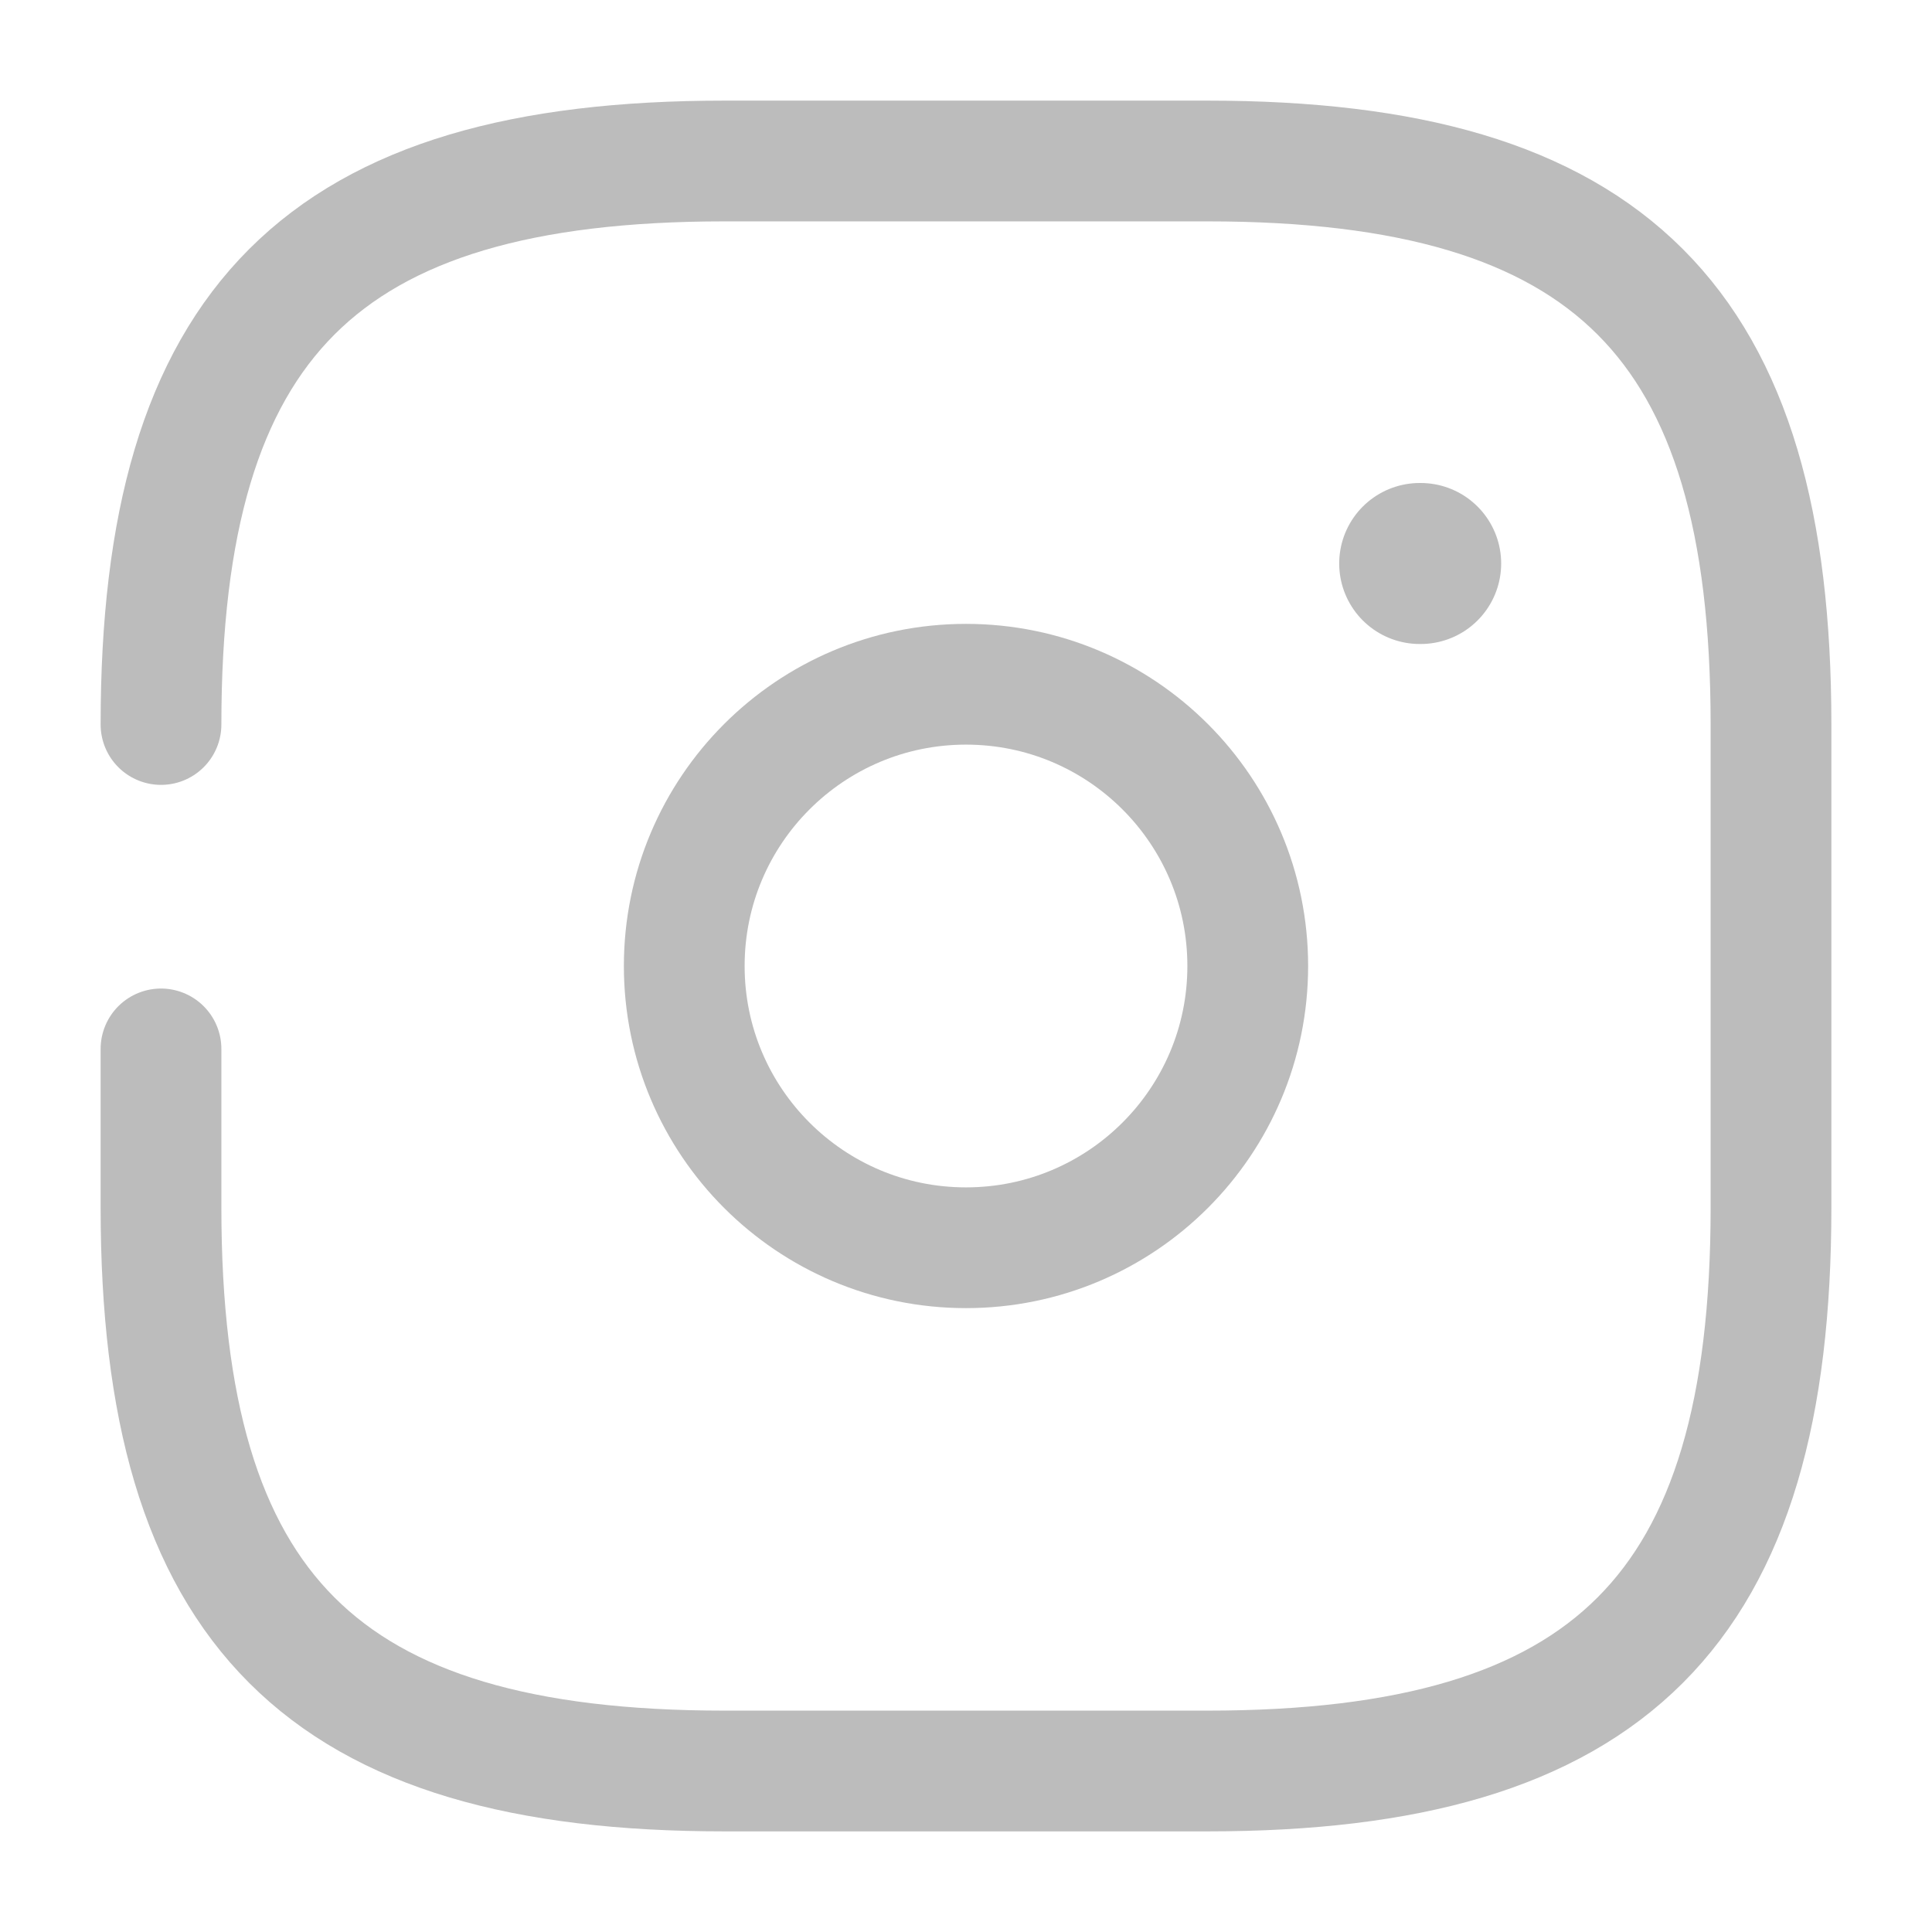
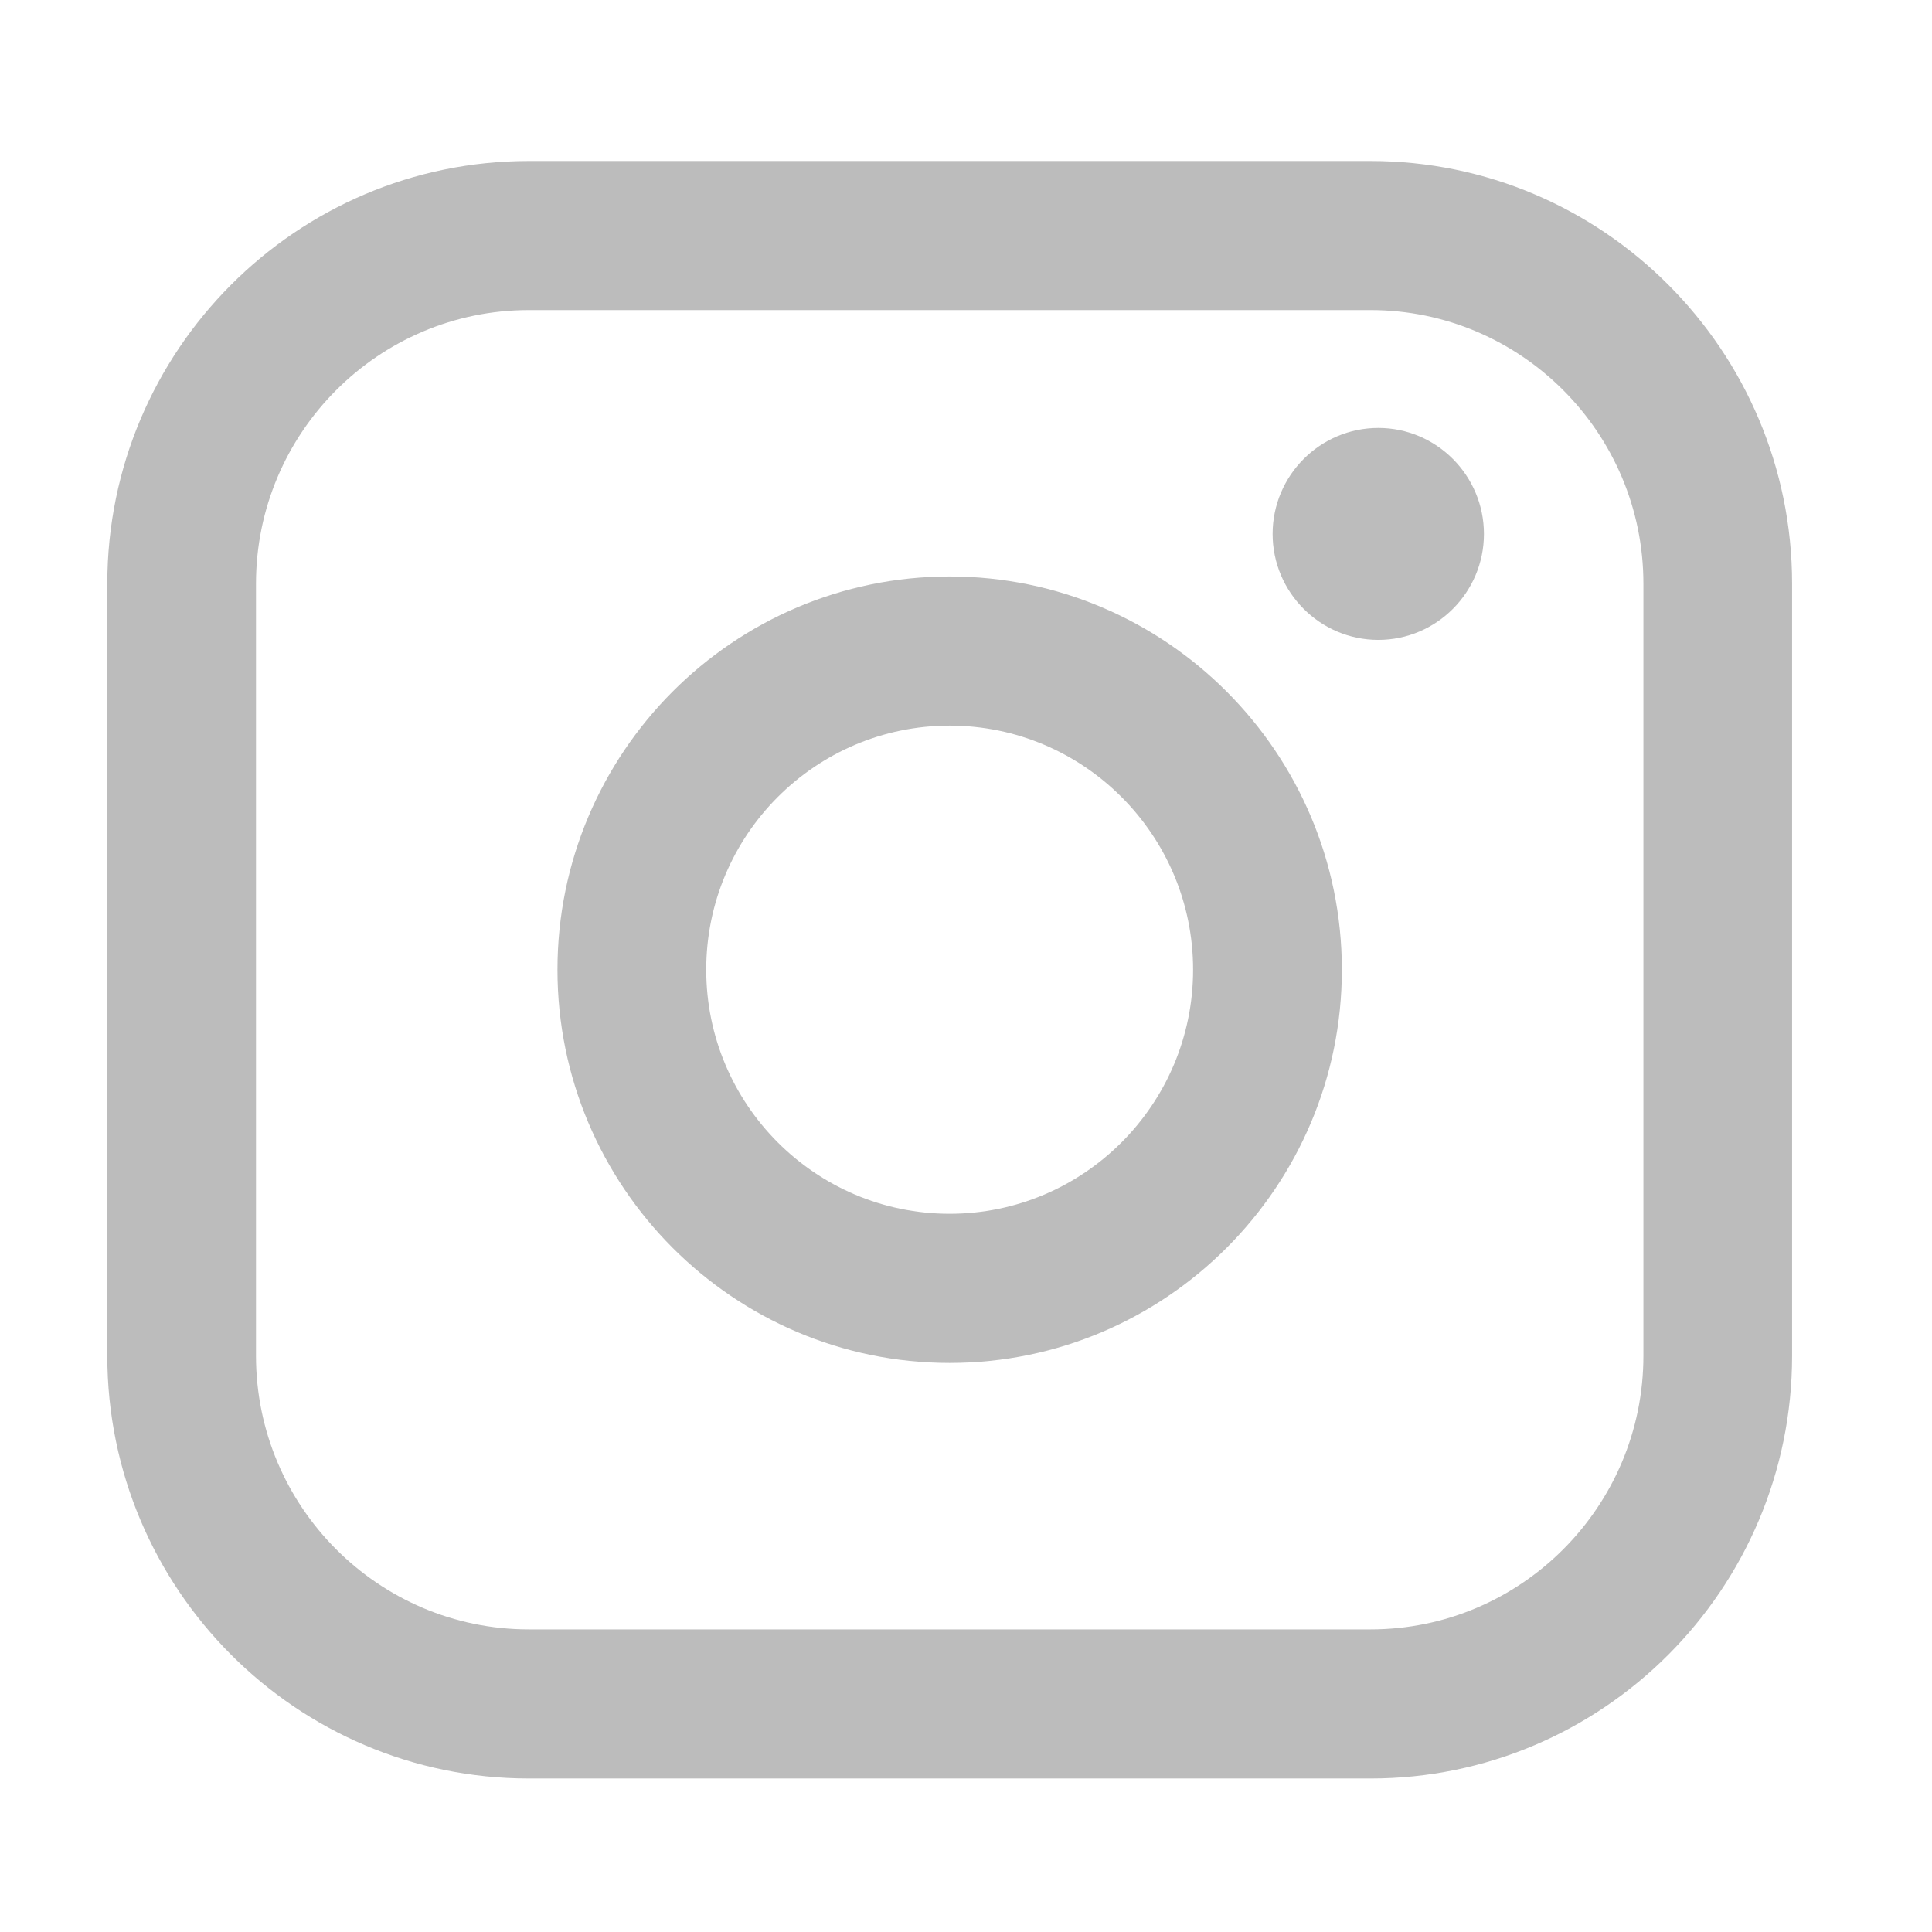
<svg xmlns="http://www.w3.org/2000/svg" width="24" height="24" viewBox="0 0 24 24" fill="none">
-   <path d="M2 13.03V15C2 20 4 22 9 22H15C20 22 22 20 22 15V9C22 4 20 2 15 2H9C4 2 2 4 2 9" stroke="#BCBCBC" stroke-width="1.5" stroke-linecap="round" stroke-linejoin="round" />
-   <path d="M12 15.5C13.933 15.5 15.5 13.933 15.5 12C15.5 10.067 13.933 8.5 12 8.5C10.067 8.5 8.5 10.067 8.5 12C8.5 13.933 10.067 15.5 12 15.5Z" stroke="#BCBCBC" stroke-width="1.5" stroke-linecap="round" stroke-linejoin="round" />
-   <path d="M17.636 7H17.648" stroke="#BCBCBC" stroke-width="2" stroke-linecap="round" stroke-linejoin="round" />
+   <path d="M17.025 2H6.57C3.682 2 1.333 4.355 1.333 7.251V16.842C1.333 19.738 3.682 22.093 6.57 22.093H17.025C19.913 22.093 22.262 19.738 22.262 16.842V7.251C22.262 4.355 19.913 2 17.025 2ZM3.18 7.251C3.18 5.377 4.701 3.852 6.57 3.852H17.025C18.894 3.852 20.415 5.377 20.415 7.251V16.842C20.415 18.716 18.894 20.241 17.025 20.241H6.57C4.701 20.241 3.18 18.716 3.18 16.842V7.251Z" fill="#BCBCBC" />
+   <path d="M11.797 16.931C14.483 16.931 16.669 14.74 16.669 12.046C16.669 9.352 14.483 7.161 11.797 7.161C9.11 7.161 6.925 9.352 6.925 12.046C6.925 14.74 9.11 16.931 11.797 16.931ZM11.797 9.014C13.464 9.014 14.821 10.374 14.821 12.046C14.821 13.718 13.464 15.078 11.797 15.078C10.129 15.078 8.773 13.718 8.773 12.046C8.773 10.374 10.129 9.014 11.797 9.014Z" fill="#BCBCBC" />
+   <path d="M17.122 7.949C17.845 7.949 18.434 7.358 18.434 6.633C18.434 5.907 17.845 5.316 17.122 5.316C16.398 5.316 15.809 5.907 15.809 6.633C15.809 7.358 16.398 7.949 17.122 7.949Z" fill="#BCBCBC" />
</svg>
